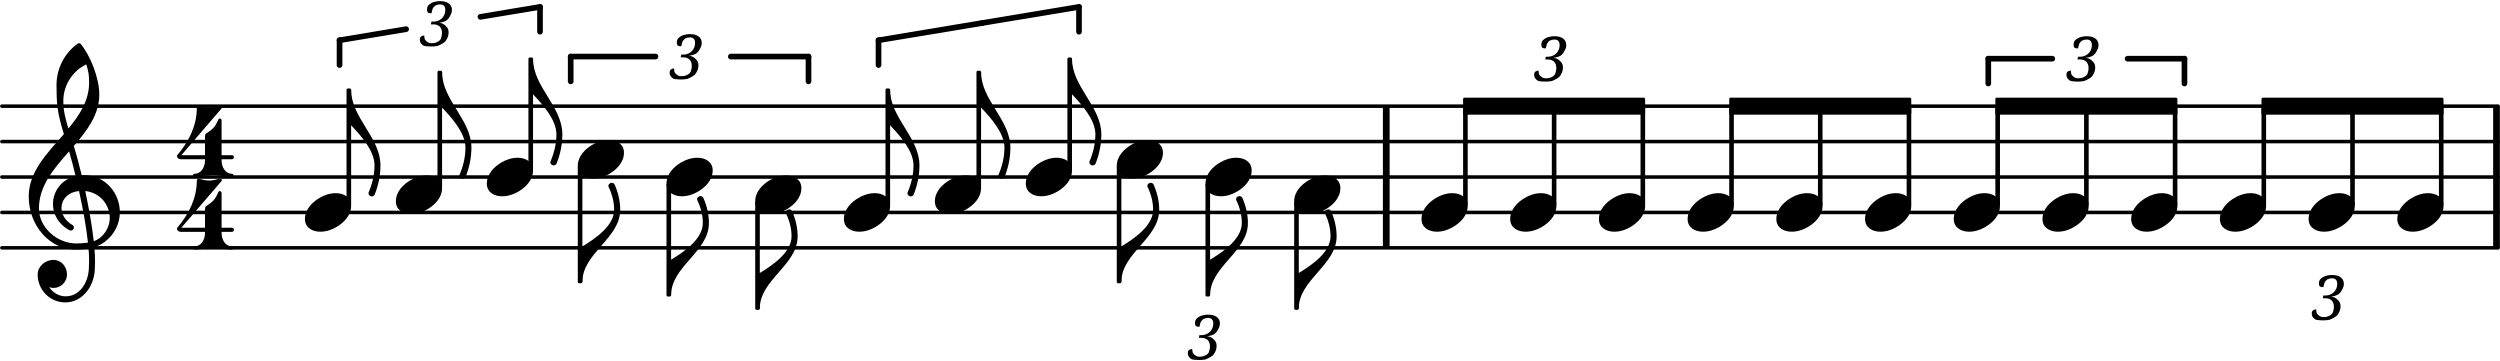
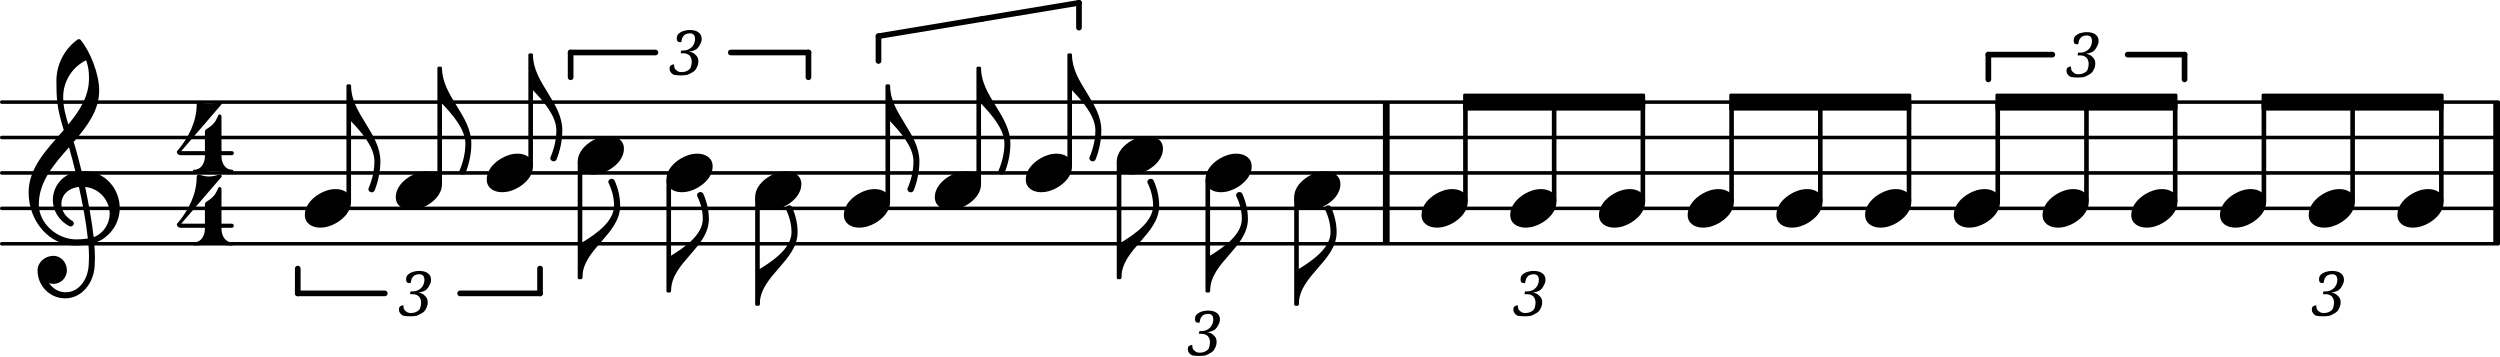
- <svg xmlns="http://www.w3.org/2000/svg" version="1.2" width="124.01mm" height="17.89mm" viewBox="8.536 -0 70.566 10.181">
+ <svg xmlns="http://www.w3.org/2000/svg" version="1.2" width="124.01mm" height="17.69mm" viewBox="8.536 -0 70.566 10.066">
  <style text="style/css">

tspan { white-space: pre; }

</style>
-   <line transform="translate(8.5358, 6.9968)" stroke-linejoin="round" stroke-linecap="round" stroke-width="0.1" stroke="currentColor" x1="0.05" y1="-0" x2="70.516" y2="-0" />
-   <line transform="translate(8.5358, 5.9968)" stroke-linejoin="round" stroke-linecap="round" stroke-width="0.1" stroke="currentColor" x1="0.05" y1="-0" x2="70.516" y2="-0" />
-   <line transform="translate(8.5358, 4.9968)" stroke-linejoin="round" stroke-linecap="round" stroke-width="0.1" stroke="currentColor" x1="0.05" y1="-0" x2="70.516" y2="-0" />
-   <line transform="translate(8.5358, 3.9968)" stroke-linejoin="round" stroke-linecap="round" stroke-width="0.1" stroke="currentColor" x1="0.05" y1="-0" x2="70.516" y2="-0" />
-   <line transform="translate(8.5358, 2.9968)" stroke-linejoin="round" stroke-linecap="round" stroke-width="0.1" stroke="currentColor" x1="0.05" y1="-0" x2="70.516" y2="-0" />
-   <rect transform="translate(47.5705, 4.9968)" x="0" y="-2" width="0.19" height="4" ry="0" fill="currentColor" />
-   <rect transform="translate(78.912, 4.9968)" x="0" y="-2" width="0.19" height="4" ry="0" fill="currentColor" />
+   <line transform="translate(8.5358, 6.8812)" stroke-linejoin="round" stroke-linecap="round" stroke-width="0.1" stroke="currentColor" x1="0.05" y1="-0" x2="70.516" y2="-0" />
+   <line transform="translate(8.5358, 5.8812)" stroke-linejoin="round" stroke-linecap="round" stroke-width="0.1" stroke="currentColor" x1="0.05" y1="-0" x2="70.516" y2="-0" />
+   <line transform="translate(8.5358, 4.8812)" stroke-linejoin="round" stroke-linecap="round" stroke-width="0.1" stroke="currentColor" x1="0.05" y1="-0" x2="70.516" y2="-0" />
+   <line transform="translate(8.5358, 3.8812)" stroke-linejoin="round" stroke-linecap="round" stroke-width="0.1" stroke="currentColor" x1="0.05" y1="-0" x2="70.516" y2="-0" />
+   <line transform="translate(8.5358, 2.8812)" stroke-linejoin="round" stroke-linecap="round" stroke-width="0.1" stroke="currentColor" x1="0.05" y1="-0" x2="70.516" y2="-0" />
+   <rect transform="translate(47.5705, 4.8812)" x="0" y="-2" width="0.19" height="4" ry="0" fill="currentColor" />
+   <rect transform="translate(78.912, 4.8812)" x="0" y="-2" width="0.19" height="4" ry="0" fill="currentColor" />
  <g class="note">
-     <path transform="translate(58.6773, 5.9968) scale(0.004, -0.004)" d="M218 136c55 0 108 -28 108 -89c0 -71 -55 -121 -102 -149c-35 -21 -75 -34 -116 -34c-55 0 -108 28 -108 89c0 71 55 121 102 149c35 21 75 34 116 34z" fill="currentColor" />
+     <path transform="translate(58.6773, 5.8812) scale(0.004, -0.004)" d="M218 136c55 0 108 -28 108 -89c0 -71 -55 -121 -102 -149c-35 -21 -75 -34 -116 -34c-55 0 -108 28 -108 89c0 71 55 121 102 149c35 21 75 34 116 34z" fill="currentColor" />
  </g>
-   <rect transform="translate(59.9165, 4.9968)" x="-0.065" y="-2" width="0.13" height="2.814" ry="0.04" fill="currentColor" />
+   <rect transform="translate(59.9165, 4.8812)" x="-0.065" y="-2" width="0.13" height="2.814" ry="0.04" fill="currentColor" />
  <g class="note">
-     <path transform="translate(61.1815, 5.9968) scale(0.004, -0.004)" d="M218 136c55 0 108 -28 108 -89c0 -71 -55 -121 -102 -149c-35 -21 -75 -34 -116 -34c-55 0 -108 28 -108 89c0 71 55 121 102 149c35 21 75 34 116 34z" fill="currentColor" />
+     <path transform="translate(61.1815, 5.8812) scale(0.004, -0.004)" d="M218 136c55 0 108 -28 108 -89c0 -71 -55 -121 -102 -149c-35 -21 -75 -34 -116 -34c-55 0 -108 28 -108 89c0 71 55 121 102 149c35 21 75 34 116 34z" fill="currentColor" />
  </g>
-   <rect transform="translate(62.4207, 4.9968)" x="-0.065" y="-2" width="0.13" height="2.814" ry="0.04" fill="currentColor" />
+   <rect transform="translate(62.4207, 4.8812)" x="-0.065" y="-2" width="0.13" height="2.814" ry="0.04" fill="currentColor" />
  <g class="note">
-     <path transform="translate(63.6857, 5.9968) scale(0.004, -0.004)" d="M218 136c55 0 108 -28 108 -89c0 -71 -55 -121 -102 -149c-35 -21 -75 -34 -116 -34c-55 0 -108 28 -108 89c0 71 55 121 102 149c35 21 75 34 116 34z" fill="currentColor" />
+     <path transform="translate(63.6857, 5.8812) scale(0.004, -0.004)" d="M218 136c55 0 108 -28 108 -89c0 -71 -55 -121 -102 -149c-35 -21 -75 -34 -116 -34c-55 0 -108 28 -108 89c0 71 55 121 102 149c35 21 75 34 116 34z" fill="currentColor" />
  </g>
-   <rect transform="translate(64.925, 4.9968)" x="-0.065" y="-2" width="0.13" height="2.814" ry="0.04" fill="currentColor" />
+   <rect transform="translate(64.925, 4.8812)" x="-0.065" y="-2" width="0.13" height="2.814" ry="0.04" fill="currentColor" />
  <g class="note">
-     <path transform="translate(66.19, 5.9968) scale(0.004, -0.004)" d="M218 136c55 0 108 -28 108 -89c0 -71 -55 -121 -102 -149c-35 -21 -75 -34 -116 -34c-55 0 -108 28 -108 89c0 71 55 121 102 149c35 21 75 34 116 34z" fill="currentColor" />
+     <path transform="translate(66.19, 5.8812) scale(0.004, -0.004)" d="M218 136c55 0 108 -28 108 -89c0 -71 -55 -121 -102 -149c-35 -21 -75 -34 -116 -34c-55 0 -108 28 -108 89c0 71 55 121 102 149c35 21 75 34 116 34z" fill="currentColor" />
  </g>
-   <rect transform="translate(67.4292, 4.9968)" x="-0.065" y="-2" width="0.13" height="2.814" ry="0.04" fill="currentColor" />
-   <line transform="translate(18.3148, 1.1033)" stroke-linejoin="round" stroke-linecap="round" stroke-width="0.16" stroke="currentColor" x1="5.462" y1="-0.908" x2="5.462" y2="-0.208" />
-   <line transform="translate(18.3148, 1.1033)" stroke-linejoin="round" stroke-linecap="round" stroke-width="0.16" stroke="currentColor" x1="-0.197" y1="0.033" x2="-0.197" y2="0.733" />
-   <line transform="translate(18.3148, 1.1033)" stroke-linejoin="round" stroke-linecap="round" stroke-width="0.16" stroke="currentColor" x1="5.462" y1="-0.908" x2="3.78" y2="-0.628" />
-   <line transform="translate(18.3148, 1.1033)" stroke-linejoin="round" stroke-linecap="round" stroke-width="0.16" stroke="currentColor" x1="-0.197" y1="0.033" x2="1.682" y2="-0.28" />
+   <rect transform="translate(67.4292, 4.8812)" x="-0.065" y="-2" width="0.13" height="2.814" ry="0.04" fill="currentColor" />
+   <line transform="translate(17.1406, 8.2812)" stroke-linejoin="round" stroke-linecap="round" stroke-width="0.16" stroke="currentColor" x1="6.639" y1="-0" x2="6.639" y2="-0.7" />
+   <line transform="translate(17.1406, 8.2812)" stroke-linejoin="round" stroke-linecap="round" stroke-width="0.16" stroke="currentColor" x1="-0.2" y1="-0" x2="-0.2" y2="-0.7" />
+   <line transform="translate(17.1406, 8.2812)" stroke-linejoin="round" stroke-linecap="round" stroke-width="0.16" stroke="currentColor" x1="6.639" y1="-0" x2="4.383" y2="-0" />
+   <line transform="translate(17.1406, 8.2812)" stroke-linejoin="round" stroke-linecap="round" stroke-width="0.16" stroke="currentColor" x1="-0.2" y1="-0" x2="2.256" y2="-0" />
  <g class="note">
-     <path transform="translate(51.1647, 5.9968) scale(0.004, -0.004)" d="M218 136c55 0 108 -28 108 -89c0 -71 -55 -121 -102 -149c-35 -21 -75 -34 -116 -34c-55 0 -108 28 -108 89c0 71 55 121 102 149c35 21 75 34 116 34z" fill="currentColor" />
+     <path transform="translate(51.1647, 5.8812) scale(0.004, -0.004)" d="M218 136c55 0 108 -28 108 -89c0 -71 -55 -121 -102 -149c-35 -21 -75 -34 -116 -34c-55 0 -108 28 -108 89c0 71 55 121 102 149c35 21 75 34 116 34z" fill="currentColor" />
  </g>
-   <rect transform="translate(52.4039, 4.9968)" x="-0.065" y="-2" width="0.13" height="2.814" ry="0.04" fill="currentColor" />
+   <rect transform="translate(52.4039, 4.8812)" x="-0.065" y="-2" width="0.13" height="2.814" ry="0.04" fill="currentColor" />
  <g class="note">
-     <path transform="translate(68.6942, 5.9968) scale(0.004, -0.004)" d="M218 136c55 0 108 -28 108 -89c0 -71 -55 -121 -102 -149c-35 -21 -75 -34 -116 -34c-55 0 -108 28 -108 89c0 71 55 121 102 149c35 21 75 34 116 34z" fill="currentColor" />
+     <path transform="translate(68.6942, 5.8812) scale(0.004, -0.004)" d="M218 136c55 0 108 -28 108 -89c0 -71 -55 -121 -102 -149c-35 -21 -75 -34 -116 -34c-55 0 -108 28 -108 89c0 71 55 121 102 149c35 21 75 34 116 34z" fill="currentColor" />
  </g>
  <g class="note">
-     <path transform="translate(53.6689, 5.9968) scale(0.004, -0.004)" d="M218 136c55 0 108 -28 108 -89c0 -71 -55 -121 -102 -149c-35 -21 -75 -34 -116 -34c-55 0 -108 28 -108 89c0 71 55 121 102 149c35 21 75 34 116 34z" fill="currentColor" />
+     <path transform="translate(53.6689, 5.8812) scale(0.004, -0.004)" d="M218 136c55 0 108 -28 108 -89c0 -71 -55 -121 -102 -149c-35 -21 -75 -34 -116 -34c-55 0 -108 28 -108 89c0 71 55 121 102 149c35 21 75 34 116 34z" fill="currentColor" />
  </g>
-   <rect transform="translate(54.9081, 4.9968)" x="-0.065" y="-2" width="0.13" height="2.814" ry="0.04" fill="currentColor" />
+   <rect transform="translate(54.9081, 4.8812)" x="-0.065" y="-2" width="0.13" height="2.814" ry="0.04" fill="currentColor" />
  <g class="note">
-     <path transform="translate(56.1731, 5.9968) scale(0.004, -0.004)" d="M218 136c55 0 108 -28 108 -89c0 -71 -55 -121 -102 -149c-35 -21 -75 -34 -116 -34c-55 0 -108 28 -108 89c0 71 55 121 102 149c35 21 75 34 116 34z" fill="currentColor" />
+     <path transform="translate(56.1731, 5.8812) scale(0.004, -0.004)" d="M218 136c55 0 108 -28 108 -89c0 -71 -55 -121 -102 -149c-35 -21 -75 -34 -116 -34c-55 0 -108 28 -108 89c0 71 55 121 102 149c35 21 75 34 116 34z" fill="currentColor" />
  </g>
-   <rect transform="translate(57.4123, 4.9968)" x="-0.065" y="-2" width="0.13" height="2.814" ry="0.04" fill="currentColor" />
+   <rect transform="translate(57.4123, 4.8812)" x="-0.065" y="-2" width="0.13" height="2.814" ry="0.04" fill="currentColor" />
  <g class="beam">
-     <polygon transform="translate(64.86, 2.9968)" stroke-linejoin="round" stroke-linecap="round" stroke-width="0.08" fill="currentColor" stroke="currentColor" points="5.098 -0.2 5.098 0.2 0.04 0.2 0.04 -0.2" />
+     <polygon transform="translate(64.86, 2.8812)" stroke-linejoin="round" stroke-linecap="round" stroke-width="0.08" fill="currentColor" stroke="currentColor" points="5.098 -0.2 5.098 0.2 0.04 0.2 0.04 -0.2" />
  </g>
  <g class="tuplet">
-     <text transform="translate(73.7913, 9.0284)" font-family="serif" font-style="italic" font-size="1.746" text-anchor="start" fill="currentColor">
+     <text transform="translate(73.7913, 8.9129)" font-family="serif" font-style="italic" font-size="1.746" text-anchor="start" fill="currentColor">
      <tspan>3</tspan>
    </text>
  </g>
  <g class="beam">
-     <polygon transform="translate(72.3726, 2.9968)" stroke-linejoin="round" stroke-linecap="round" stroke-width="0.08" fill="currentColor" stroke="currentColor" points="5.098 -0.2 5.098 0.2 0.04 0.2 0.04 -0.2" />
+     <polygon transform="translate(72.3726, 2.8812)" stroke-linejoin="round" stroke-linecap="round" stroke-width="0.08" fill="currentColor" stroke="currentColor" points="5.098 -0.2 5.098 0.2 0.04 0.2 0.04 -0.2" />
  </g>
  <g class="tuplet">
-     <text transform="translate(66.8658, 2.2884)" font-family="serif" font-style="italic" font-size="1.746" text-anchor="start" fill="currentColor">
+     <text transform="translate(66.8658, 2.1729)" font-family="serif" font-style="italic" font-size="1.746" text-anchor="start" fill="currentColor">
      <tspan>3</tspan>
    </text>
  </g>
-   <line transform="translate(64.86, 1.6568)" stroke-linejoin="round" stroke-linecap="round" stroke-width="0.16" stroke="currentColor" x1="5.338" y1="-0" x2="5.338" y2="0.7" />
-   <line transform="translate(64.86, 1.6568)" stroke-linejoin="round" stroke-linecap="round" stroke-width="0.16" stroke="currentColor" x1="-0.2" y1="-0" x2="-0.2" y2="0.7" />
-   <line transform="translate(64.86, 1.6568)" stroke-linejoin="round" stroke-linecap="round" stroke-width="0.16" stroke="currentColor" x1="5.338" y1="-0" x2="3.733" y2="-0" />
-   <line transform="translate(64.86, 1.6568)" stroke-linejoin="round" stroke-linecap="round" stroke-width="0.16" stroke="currentColor" x1="-0.2" y1="-0" x2="1.606" y2="-0" />
+   <line transform="translate(64.86, 1.5412)" stroke-linejoin="round" stroke-linecap="round" stroke-width="0.16" stroke="currentColor" x1="5.338" y1="-0" x2="5.338" y2="0.7" />
+   <line transform="translate(64.86, 1.5412)" stroke-linejoin="round" stroke-linecap="round" stroke-width="0.16" stroke="currentColor" x1="-0.2" y1="-0" x2="-0.2" y2="0.7" />
+   <line transform="translate(64.86, 1.5412)" stroke-linejoin="round" stroke-linecap="round" stroke-width="0.16" stroke="currentColor" x1="5.338" y1="-0" x2="3.733" y2="-0" />
+   <line transform="translate(64.86, 1.5412)" stroke-linejoin="round" stroke-linecap="round" stroke-width="0.16" stroke="currentColor" x1="-0.2" y1="-0" x2="1.606" y2="-0" />
  <g class="beam">
-     <polygon transform="translate(57.3473, 2.9968)" stroke-linejoin="round" stroke-linecap="round" stroke-width="0.08" fill="currentColor" stroke="currentColor" points="5.098 -0.2 5.098 0.2 0.04 0.2 0.04 -0.2" />
+     <polygon transform="translate(57.3473, 2.8812)" stroke-linejoin="round" stroke-linecap="round" stroke-width="0.08" fill="currentColor" stroke="currentColor" points="5.098 -0.2 5.098 0.2 0.04 0.2 0.04 -0.2" />
  </g>
  <g class="tuplet">
-     <text transform="translate(51.8405, 2.2884)" font-family="serif" font-style="italic" font-size="1.746" text-anchor="start" fill="currentColor">
+     <text transform="translate(51.2534, 8.9129)" font-family="serif" font-style="italic" font-size="1.746" text-anchor="start" fill="currentColor">
      <tspan>3</tspan>
    </text>
  </g>
  <g class="beam">
-     <polygon transform="translate(49.8347, 2.9968)" stroke-linejoin="round" stroke-linecap="round" stroke-width="0.08" fill="currentColor" stroke="currentColor" points="5.098 -0.2 5.098 0.2 0.04 0.2 0.04 -0.2" />
+     <polygon transform="translate(49.8347, 2.8812)" stroke-linejoin="round" stroke-linecap="round" stroke-width="0.08" fill="currentColor" stroke="currentColor" points="5.098 -0.2 5.098 0.2 0.04 0.2 0.04 -0.2" />
  </g>
  <g class="tuplet">
-     <text transform="translate(42.0637, 10.1474)" font-family="serif" font-style="italic" font-size="1.746" text-anchor="start" fill="currentColor">
+     <text transform="translate(42.0637, 10.0319)" font-family="serif" font-style="italic" font-size="1.746" text-anchor="start" fill="currentColor">
      <tspan>3</tspan>
    </text>
  </g>
-   <line transform="translate(33.5297, 1.1033)" stroke-linejoin="round" stroke-linecap="round" stroke-width="0.16" stroke="currentColor" x1="5.462" y1="-0.908" x2="5.462" y2="-0.208" />
-   <line transform="translate(33.5297, 1.1033)" stroke-linejoin="round" stroke-linecap="round" stroke-width="0.16" stroke="currentColor" x1="-0.197" y1="0.033" x2="-0.197" y2="0.733" />
-   <line transform="translate(33.5297, 1.1033)" stroke-linejoin="round" stroke-linecap="round" stroke-width="0.16" stroke="currentColor" x1="5.462" y1="-0.908" x2="2.731" y2="-0.454" />
-   <line transform="translate(33.5297, 1.1033)" stroke-linejoin="round" stroke-linecap="round" stroke-width="0.16" stroke="currentColor" x1="-0.197" y1="0.033" x2="2.731" y2="-0.454" />
+   <line transform="translate(33.5297, 0.9878)" stroke-linejoin="round" stroke-linecap="round" stroke-width="0.16" stroke="currentColor" x1="5.462" y1="-0.908" x2="5.462" y2="-0.208" />
+   <line transform="translate(33.5297, 0.9878)" stroke-linejoin="round" stroke-linecap="round" stroke-width="0.16" stroke="currentColor" x1="-0.197" y1="0.033" x2="-0.197" y2="0.733" />
+   <line transform="translate(33.5297, 0.9878)" stroke-linejoin="round" stroke-linecap="round" stroke-width="0.16" stroke="currentColor" x1="5.462" y1="-0.908" x2="2.731" y2="-0.454" />
+   <line transform="translate(33.5297, 0.9878)" stroke-linejoin="round" stroke-linecap="round" stroke-width="0.16" stroke="currentColor" x1="-0.197" y1="0.033" x2="2.731" y2="-0.454" />
  <g class="tuplet">
-     <text transform="translate(27.4358, 2.2284)" font-family="serif" font-style="italic" font-size="1.746" text-anchor="start" fill="currentColor">
+     <text transform="translate(27.4358, 2.1129)" font-family="serif" font-style="italic" font-size="1.746" text-anchor="start" fill="currentColor">
      <tspan>3</tspan>
    </text>
  </g>
-   <line transform="translate(24.8429, 1.5968)" stroke-linejoin="round" stroke-linecap="round" stroke-width="0.16" stroke="currentColor" x1="6.513" y1="-0" x2="6.513" y2="0.7" />
-   <line transform="translate(24.8429, 1.5968)" stroke-linejoin="round" stroke-linecap="round" stroke-width="0.16" stroke="currentColor" x1="-0.2" y1="-0" x2="-0.2" y2="0.7" />
-   <line transform="translate(24.8429, 1.5968)" stroke-linejoin="round" stroke-linecap="round" stroke-width="0.16" stroke="currentColor" x1="6.513" y1="-0" x2="4.32" y2="-0" />
-   <line transform="translate(24.8429, 1.5968)" stroke-linejoin="round" stroke-linecap="round" stroke-width="0.16" stroke="currentColor" x1="-0.2" y1="-0" x2="2.193" y2="-0" />
-   <rect transform="translate(74.9418, 4.9968)" x="-0.065" y="-2" width="0.13" height="2.814" ry="0.04" fill="currentColor" />
-   <rect transform="translate(69.9334, 4.9968)" x="-0.065" y="-2" width="0.13" height="2.814" ry="0.04" fill="currentColor" />
+   <line transform="translate(24.8429, 1.4812)" stroke-linejoin="round" stroke-linecap="round" stroke-width="0.16" stroke="currentColor" x1="6.513" y1="-0" x2="6.513" y2="0.7" />
+   <line transform="translate(24.8429, 1.4812)" stroke-linejoin="round" stroke-linecap="round" stroke-width="0.16" stroke="currentColor" x1="-0.2" y1="-0" x2="-0.2" y2="0.7" />
+   <line transform="translate(24.8429, 1.4812)" stroke-linejoin="round" stroke-linecap="round" stroke-width="0.16" stroke="currentColor" x1="6.513" y1="-0" x2="4.32" y2="-0" />
+   <line transform="translate(24.8429, 1.4812)" stroke-linejoin="round" stroke-linecap="round" stroke-width="0.16" stroke="currentColor" x1="-0.2" y1="-0" x2="2.193" y2="-0" />
+   <rect transform="translate(74.9418, 4.8812)" x="-0.065" y="-2" width="0.13" height="2.814" ry="0.04" fill="currentColor" />
+   <rect transform="translate(69.9334, 4.8812)" x="-0.065" y="-2" width="0.13" height="2.814" ry="0.04" fill="currentColor" />
  <g class="note">
-     <path transform="translate(71.1984, 5.9968) scale(0.004, -0.004)" d="M218 136c55 0 108 -28 108 -89c0 -71 -55 -121 -102 -149c-35 -21 -75 -34 -116 -34c-55 0 -108 28 -108 89c0 71 55 121 102 149c35 21 75 34 116 34z" fill="currentColor" />
+     <path transform="translate(71.1984, 5.8812) scale(0.004, -0.004)" d="M218 136c55 0 108 -28 108 -89c0 -71 -55 -121 -102 -149c-35 -21 -75 -34 -116 -34c-55 0 -108 28 -108 89c0 71 55 121 102 149c35 21 75 34 116 34z" fill="currentColor" />
  </g>
-   <rect transform="translate(72.4376, 4.9968)" x="-0.065" y="-2" width="0.13" height="2.814" ry="0.04" fill="currentColor" />
+   <rect transform="translate(72.4376, 4.8812)" x="-0.065" y="-2" width="0.13" height="2.814" ry="0.04" fill="currentColor" />
  <g class="note">
-     <path transform="translate(73.7026, 5.9968) scale(0.004, -0.004)" d="M218 136c55 0 108 -28 108 -89c0 -71 -55 -121 -102 -149c-35 -21 -75 -34 -116 -34c-55 0 -108 28 -108 89c0 71 55 121 102 149c35 21 75 34 116 34z" fill="currentColor" />
+     <path transform="translate(73.7026, 5.8812) scale(0.004, -0.004)" d="M218 136c55 0 108 -28 108 -89c0 -71 -55 -121 -102 -149c-35 -21 -75 -34 -116 -34c-55 0 -108 28 -108 89c0 71 55 121 102 149c35 21 75 34 116 34z" fill="currentColor" />
  </g>
  <g class="tuplet">
-     <text transform="translate(20.3838, 1.2974)" font-family="serif" font-style="italic" font-size="1.746" text-anchor="start" fill="currentColor">
+     <text transform="translate(19.7967, 8.9129)" font-family="serif" font-style="italic" font-size="1.746" text-anchor="start" fill="currentColor">
      <tspan>3</tspan>
    </text>
  </g>
  <g class="note">
-     <path transform="translate(76.2068, 5.9968) scale(0.004, -0.004)" d="M218 136c55 0 108 -28 108 -89c0 -71 -55 -121 -102 -149c-35 -21 -75 -34 -116 -34c-55 0 -108 28 -108 89c0 71 55 121 102 149c35 21 75 34 116 34z" fill="currentColor" />
+     <path transform="translate(76.2068, 5.8812) scale(0.004, -0.004)" d="M218 136c55 0 108 -28 108 -89c0 -71 -55 -121 -102 -149c-35 -21 -75 -34 -116 -34c-55 0 -108 28 -108 89c0 71 55 121 102 149c35 21 75 34 116 34z" fill="currentColor" />
  </g>
-   <rect transform="translate(77.446, 4.9968)" x="-0.065" y="-2" width="0.13" height="2.814" ry="0.04" fill="currentColor" />
-   <rect transform="translate(23.5147, 4.9968)" x="-0.065" y="-3.375" width="0.13" height="3.189" ry="0.04" fill="currentColor" />
-   <path transform="translate(23.5797, 1.6618) scale(0.004, -0.004)" d="M0 0c0 -197 207 -336 207 -533c0 -71 -15 -141 -41 -207c-5 -8 -13 -12 -20 -12c-13 0 -26 11 -23 27c26 61 42 126 42 192c0 103 -94 208 -165 283h-16v250h16z" fill="currentColor" />
+   <rect transform="translate(77.446, 4.8812)" x="-0.065" y="-2" width="0.13" height="2.814" ry="0.04" fill="currentColor" />
+   <rect transform="translate(23.5147, 4.8812)" x="-0.065" y="-3.375" width="0.13" height="3.189" ry="0.04" fill="currentColor" />
+   <path transform="translate(23.5797, 1.5462) scale(0.004, -0.004)" d="M0 0c0 -197 207 -336 207 -533c0 -71 -15 -141 -41 -207c-5 -8 -13 -12 -20 -12c-13 0 -26 11 -23 27c26 61 42 126 42 192c0 103 -94 208 -165 283h-16v250h16z" fill="currentColor" />
  <g class="note">
-     <path transform="translate(24.8429, 4.4968) scale(0.004, -0.004)" d="M218 136c55 0 108 -28 108 -89c0 -71 -55 -121 -102 -149c-35 -21 -75 -34 -116 -34c-55 0 -108 28 -108 89c0 71 55 121 102 149c35 21 75 34 116 34z" fill="currentColor" />
+     <path transform="translate(24.8429, 4.3812) scale(0.004, -0.004)" d="M218 136c55 0 108 -28 108 -89c0 -71 -55 -121 -102 -149c-35 -21 -75 -34 -116 -34c-55 0 -108 28 -108 89c0 71 55 121 102 149c35 21 75 34 116 34z" fill="currentColor" />
  </g>
-   <rect transform="translate(24.9079, 4.9968)" x="-0.065" y="-0.314" width="0.13" height="3.314" ry="0.04" fill="currentColor" />
-   <path transform="translate(24.9729, 7.9568) scale(0.004, -0.004)" d="M0 0h-16v250h16c97 59 224 148 224 259c0 57 -15 112 -40 163c-3 16 10 27 23 27c7 0 15 -3 20 -11c25 -56 40 -117 40 -179c0 -203 -267 -306 -267 -509z" fill="currentColor" />
+   <rect transform="translate(24.9079, 4.8812)" x="-0.065" y="-0.314" width="0.13" height="3.314" ry="0.04" fill="currentColor" />
+   <path transform="translate(24.9729, 7.8412) scale(0.004, -0.004)" d="M0 0h-16v250h16c97 59 224 148 224 259c0 57 -15 112 -40 163c-3 16 10 27 23 27c7 0 15 -3 20 -11c25 -56 40 -117 40 -179c0 -203 -267 -306 -267 -509z" fill="currentColor" />
  <g class="note">
-     <path transform="translate(27.3471, 4.9968) scale(0.004, -0.004)" d="M218 136c55 0 108 -28 108 -89c0 -71 -55 -121 -102 -149c-35 -21 -75 -34 -116 -34c-55 0 -108 28 -108 89c0 71 55 121 102 149c35 21 75 34 116 34z" fill="currentColor" />
+     <path transform="translate(27.3471, 4.8812) scale(0.004, -0.004)" d="M218 136c55 0 108 -28 108 -89c0 -71 -55 -121 -102 -149c-35 -21 -75 -34 -116 -34c-55 0 -108 28 -108 89c0 71 55 121 102 149c35 21 75 34 116 34z" fill="currentColor" />
  </g>
-   <rect transform="translate(27.4121, 4.9968)" x="-0.065" y="0.186" width="0.13" height="3.189" ry="0.04" fill="currentColor" />
+   <rect transform="translate(27.4121, 4.8812)" x="-0.065" y="0.186" width="0.13" height="3.189" ry="0.04" fill="currentColor" />
  <g class="note">
-     <path transform="translate(22.2754, 4.9968) scale(0.004, -0.004)" d="M218 136c55 0 108 -28 108 -89c0 -71 -55 -121 -102 -149c-35 -21 -75 -34 -116 -34c-55 0 -108 28 -108 89c0 71 55 121 102 149c35 21 75 34 116 34z" fill="currentColor" />
+     <path transform="translate(22.2754, 4.8812) scale(0.004, -0.004)" d="M218 136c55 0 108 -28 108 -89c0 -71 -55 -121 -102 -149c-35 -21 -75 -34 -116 -34c-55 0 -108 28 -108 89c0 71 55 121 102 149c35 21 75 34 116 34z" fill="currentColor" />
  </g>
-   <path transform="translate(27.4771, 8.3318) scale(0.004, -0.004)" d="M0 0h-16v250h16c97 59 224 148 224 259c0 57 -15 112 -40 163c-3 16 10 27 23 27c7 0 15 -3 20 -11c25 -56 40 -117 40 -179c0 -203 -267 -306 -267 -509z" fill="currentColor" />
+   <path transform="translate(27.4771, 8.2162) scale(0.004, -0.004)" d="M0 0h-16v250h16c97 59 224 148 224 259c0 57 -15 112 -40 163c-3 16 10 27 23 27c7 0 15 -3 20 -11c25 -56 40 -117 40 -179c0 -203 -267 -306 -267 -509z" fill="currentColor" />
  <g class="note">
-     <path transform="translate(29.8513, 5.4968) scale(0.004, -0.004)" d="M218 136c55 0 108 -28 108 -89c0 -71 -55 -121 -102 -149c-35 -21 -75 -34 -116 -34c-55 0 -108 28 -108 89c0 71 55 121 102 149c35 21 75 34 116 34z" fill="currentColor" />
+     <path transform="translate(29.8513, 5.3812) scale(0.004, -0.004)" d="M218 136c55 0 108 -28 108 -89c0 -71 -55 -121 -102 -149c-35 -21 -75 -34 -116 -34c-55 0 -108 28 -108 89c0 71 55 121 102 149c35 21 75 34 116 34z" fill="currentColor" />
  </g>
-   <rect transform="translate(29.9163, 4.9968)" x="-0.065" y="0.686" width="0.13" height="3.064" ry="0.04" fill="currentColor" />
-   <path transform="translate(29.9813, 8.7068) scale(0.004, -0.004)" d="M0 0h-16v250h16c97 59 224 148 224 259c0 57 -15 112 -40 163c-3 16 10 27 23 27c7 0 15 -3 20 -11c25 -56 40 -117 40 -179c0 -203 -267 -306 -267 -509z" fill="currentColor" />
+   <rect transform="translate(29.9163, 4.8812)" x="-0.065" y="0.686" width="0.13" height="3.064" ry="0.04" fill="currentColor" />
+   <path transform="translate(29.9813, 8.5912) scale(0.004, -0.004)" d="M0 0h-16v250h16c97 59 224 148 224 259c0 57 -15 112 -40 163c-3 16 10 27 23 27c7 0 15 -3 20 -11c25 -56 40 -117 40 -179c0 -203 -267 -306 -267 -509z" fill="currentColor" />
  <g class="note">
-     <path transform="translate(32.3555, 5.9968) scale(0.004, -0.004)" d="M218 136c55 0 108 -28 108 -89c0 -71 -55 -121 -102 -149c-35 -21 -75 -34 -116 -34c-55 0 -108 28 -108 89c0 71 55 121 102 149c35 21 75 34 116 34z" fill="currentColor" />
+     <path transform="translate(32.3555, 5.8812) scale(0.004, -0.004)" d="M218 136c55 0 108 -28 108 -89c0 -71 -55 -121 -102 -149c-35 -21 -75 -34 -116 -34c-55 0 -108 28 -108 89c0 71 55 121 102 149c35 21 75 34 116 34z" fill="currentColor" />
  </g>
-   <rect transform="translate(33.5947, 4.9968)" x="-0.065" y="-2.5" width="0.13" height="3.314" ry="0.04" fill="currentColor" />
+   <rect transform="translate(33.5947, 4.8812)" x="-0.065" y="-2.5" width="0.13" height="3.314" ry="0.04" fill="currentColor" />
  <g class="note">
-     <path transform="translate(17.1406, 5.9968) scale(0.004, -0.004)" d="M218 136c55 0 108 -28 108 -89c0 -71 -55 -121 -102 -149c-35 -21 -75 -34 -116 -34c-55 0 -108 28 -108 89c0 71 55 121 102 149c35 21 75 34 116 34z" fill="currentColor" />
+     <path transform="translate(17.1406, 5.8812) scale(0.004, -0.004)" d="M218 136c55 0 108 -28 108 -89c0 -71 -55 -121 -102 -149c-35 -21 -75 -34 -116 -34c-55 0 -108 28 -108 89c0 71 55 121 102 149c35 21 75 34 116 34z" fill="currentColor" />
  </g>
  <g class="clef">
-     <path transform="translate(9.3358, 5.9968) scale(0.004, -0.004)" d="M376 262c4 0 9 1 13 1c155 0 256 -128 256 -261c0 -76 -33 -154 -107 -210c-22 -17 -47 -28 -73 -36c3 -35 5 -70 5 -105c0 -19 -1 -39 -2 -58c-7 -120 -90 -228 -208 -228c-108 0 -195 88 -195 197c0 58 53 103 112 103c54 0 95 -47 95 -103c0 -52 -43 -95 -95 -95 c-11 0 -21 2 -31 6c26 -39 68 -65 117 -65c96 0 157 92 163 191c1 18 2 37 2 55c0 31 -1 61 -4 92c-29 -5 -58 -8 -89 -8c-188 0 -333 172 -333 374c0 177 131 306 248 441c-19 62 -37 125 -45 190c-6 52 -7 104 -7 156c0 115 55 224 149 292c3 2 7 3 10 3c4 0 7 0 10 -3 c71 -84 133 -245 133 -358c0 -143 -86 -255 -180 -364c21 -68 39 -138 56 -207zM461 -203c68 24 113 95 113 164c0 90 -66 179 -173 190c24 -116 46 -231 60 -354zM74 28c0 -135 129 -247 264 -247c28 0 55 2 82 6c-14 127 -37 245 -63 364c-79 -8 -124 -61 -124 -119 c0 -44 25 -91 81 -123c5 -5 7 -10 7 -15c0 -11 -10 -22 -22 -22c-3 0 -6 1 -9 2c-80 43 -117 115 -117 185c0 88 58 174 160 197c-14 58 -29 117 -46 175c-107 -121 -213 -243 -213 -403zM408 1045c-99 -48 -162 -149 -162 -259c0 -74 18 -133 36 -194 c80 97 146 198 146 324c0 55 -4 79 -20 129z" fill="currentColor" />
+     <path transform="translate(9.3358, 5.8812) scale(0.004, -0.004)" d="M376 262c4 0 9 1 13 1c155 0 256 -128 256 -261c0 -76 -33 -154 -107 -210c-22 -17 -47 -28 -73 -36c3 -35 5 -70 5 -105c0 -19 -1 -39 -2 -58c-7 -120 -90 -228 -208 -228c-108 0 -195 88 -195 197c0 58 53 103 112 103c54 0 95 -47 95 -103c0 -52 -43 -95 -95 -95 c-11 0 -21 2 -31 6c26 -39 68 -65 117 -65c96 0 157 92 163 191c1 18 2 37 2 55c0 31 -1 61 -4 92c-29 -5 -58 -8 -89 -8c-188 0 -333 172 -333 374c0 177 131 306 248 441c-19 62 -37 125 -45 190c-6 52 -7 104 -7 156c0 115 55 224 149 292c3 2 7 3 10 3c4 0 7 0 10 -3 c71 -84 133 -245 133 -358c0 -143 -86 -255 -180 -364c21 -68 39 -138 56 -207zM461 -203c68 24 113 95 113 164c0 90 -66 179 -173 190c24 -116 46 -231 60 -354zM74 28c0 -135 129 -247 264 -247c28 0 55 2 82 6c-14 127 -37 245 -63 364c-79 -8 -124 -61 -124 -119 c0 -44 25 -91 81 -123c5 -5 7 -10 7 -15c0 -11 -10 -22 -22 -22c-3 0 -6 1 -9 2c-80 43 -117 115 -117 185c0 88 58 174 160 197c-14 58 -29 117 -46 175c-107 -121 -213 -243 -213 -403zM408 1045c-99 -48 -162 -149 -162 -259c0 -74 18 -133 36 -194 c80 97 146 198 146 324c0 55 -4 79 -20 129z" fill="currentColor" />
  </g>
  <g class="meterSig">
-     <path transform="translate(13.5358, 4.9968) scale(0.004, -0.004)" d="M204 307c22 14 44 29 60 50c11 15 19 33 27 50c2 4 5 6 9 6c6 0 13 -5 13 -14v-245h72c10 0 15 -7 15 -14s-5 -15 -15 -15h-72v-8c0 -48 27 -94 72 -94c8 0 12 -5 12 -11s-4 -12 -12 -12c-44 0 -87 13 -131 13s-87 -13 -131 -13c-8 0 -12 6 -12 12s4 11 12 11 c45 0 73 46 73 94v8h-167c-23 0 -31 14 -31 23c0 3 1 5 2 6c80 93 138 207 138 330c0 9 6 16 13 16h3c23 -7 47 -13 71 -13s48 6 71 13c2 1 3 1 5 1c11 0 18 -10 12 -17l-284 -330h167v131c0 8 1 17 8 22z" fill="currentColor" />
-     <path transform="translate(13.5358, 7.0454) scale(0.004, -0.004)" d="M204 307c22 14 44 29 60 50c11 15 19 33 27 50c2 4 5 6 9 6c6 0 13 -5 13 -14v-245h72c10 0 15 -7 15 -14s-5 -15 -15 -15h-72v-8c0 -48 27 -94 72 -94c8 0 12 -5 12 -11s-4 -12 -12 -12c-44 0 -87 13 -131 13s-87 -13 -131 -13c-8 0 -12 6 -12 12s4 11 12 11 c45 0 73 46 73 94v8h-167c-23 0 -31 14 -31 23c0 3 1 5 2 6c80 93 138 207 138 330c0 9 6 16 13 16h3c23 -7 47 -13 71 -13s48 6 71 13c2 1 3 1 5 1c11 0 18 -10 12 -17l-284 -330h167v131c0 8 1 17 8 22z" fill="currentColor" />
+     <path transform="translate(13.5358, 4.8812) scale(0.004, -0.004)" d="M204 307c22 14 44 29 60 50c11 15 19 33 27 50c2 4 5 6 9 6c6 0 13 -5 13 -14v-245h72c10 0 15 -7 15 -14s-5 -15 -15 -15h-72v-8c0 -48 27 -94 72 -94c8 0 12 -5 12 -11s-4 -12 -12 -12c-44 0 -87 13 -131 13s-87 -13 -131 -13c-8 0 -12 6 -12 12s4 11 12 11 c45 0 73 46 73 94v8h-167c-23 0 -31 14 -31 23c0 3 1 5 2 6c80 93 138 207 138 330c0 9 6 16 13 16h3c23 -7 47 -13 71 -13s48 6 71 13c2 1 3 1 5 1c11 0 18 -10 12 -17l-284 -330h167v131c0 8 1 17 8 22z" fill="currentColor" />
+     <path transform="translate(13.5358, 6.9298) scale(0.004, -0.004)" d="M204 307c22 14 44 29 60 50c11 15 19 33 27 50c2 4 5 6 9 6c6 0 13 -5 13 -14v-245h72c10 0 15 -7 15 -14s-5 -15 -15 -15h-72v-8c0 -48 27 -94 72 -94c8 0 12 -5 12 -11s-4 -12 -12 -12c-44 0 -87 13 -131 13s-87 -13 -131 -13c-8 0 -12 6 -12 12s4 11 12 11 c45 0 73 46 73 94v8h-167c-23 0 -31 14 -31 23c0 3 1 5 2 6c80 93 138 207 138 330c0 9 6 16 13 16h3c23 -7 47 -13 71 -13s48 6 71 13c2 1 3 1 5 1c11 0 18 -10 12 -17l-284 -330h167v131c0 8 1 17 8 22z" fill="currentColor" />
  </g>
-   <rect transform="translate(18.3798, 4.9968)" x="-0.065" y="-2.5" width="0.13" height="3.314" ry="0.04" fill="currentColor" />
-   <path transform="translate(18.4448, 2.5368) scale(0.004, -0.004)" d="M0 0c0 -197 207 -336 207 -533c0 -71 -15 -141 -41 -207c-5 -8 -13 -12 -20 -12c-13 0 -26 11 -23 27c26 61 42 126 42 192c0 103 -94 208 -165 283h-16v250h16z" fill="currentColor" />
+   <rect transform="translate(18.3798, 4.8812)" x="-0.065" y="-2.5" width="0.13" height="3.314" ry="0.04" fill="currentColor" />
+   <path transform="translate(18.4448, 2.4212) scale(0.004, -0.004)" d="M0 0c0 -197 207 -336 207 -533c0 -71 -15 -141 -41 -207c-5 -8 -13 -12 -20 -12c-13 0 -26 11 -23 27c26 61 42 126 42 192c0 103 -94 208 -165 283h-16v250h16z" fill="currentColor" />
  <g class="note">
-     <path transform="translate(19.708, 5.4968) scale(0.004, -0.004)" d="M218 136c55 0 108 -28 108 -89c0 -71 -55 -121 -102 -149c-35 -21 -75 -34 -116 -34c-55 0 -108 28 -108 89c0 71 55 121 102 149c35 21 75 34 116 34z" fill="currentColor" />
+     <path transform="translate(19.708, 5.3812) scale(0.004, -0.004)" d="M218 136c55 0 108 -28 108 -89c0 -71 -55 -121 -102 -149c-35 -21 -75 -34 -116 -34c-55 0 -108 28 -108 89c0 71 55 121 102 149c35 21 75 34 116 34z" fill="currentColor" />
  </g>
-   <rect transform="translate(20.9472, 4.9968)" x="-0.065" y="-3" width="0.13" height="3.314" ry="0.04" fill="currentColor" />
-   <path transform="translate(21.0122, 2.0368) scale(0.004, -0.004)" d="M0 0c0 -197 207 -336 207 -533c0 -71 -15 -141 -41 -207c-5 -8 -13 -12 -20 -12c-13 0 -26 11 -23 27c26 61 42 126 42 192c0 103 -94 208 -165 283h-16v250h16z" fill="currentColor" />
+   <rect transform="translate(20.9472, 4.8812)" x="-0.065" y="-3" width="0.13" height="3.314" ry="0.04" fill="currentColor" />
+   <path transform="translate(21.0122, 1.9212) scale(0.004, -0.004)" d="M0 0c0 -197 207 -336 207 -533c0 -71 -15 -141 -41 -207c-5 -8 -13 -12 -20 -12c-13 0 -26 11 -23 27c26 61 42 126 42 192c0 103 -94 208 -165 283h-16v250h16z" fill="currentColor" />
  <g class="note">
-     <path transform="translate(45.0663, 5.4968) scale(0.004, -0.004)" d="M218 136c55 0 108 -28 108 -89c0 -71 -55 -121 -102 -149c-35 -21 -75 -34 -116 -34c-55 0 -108 28 -108 89c0 71 55 121 102 149c35 21 75 34 116 34z" fill="currentColor" />
+     <path transform="translate(45.0663, 5.3812) scale(0.004, -0.004)" d="M218 136c55 0 108 -28 108 -89c0 -71 -55 -121 -102 -149c-35 -21 -75 -34 -116 -34c-55 0 -108 28 -108 89c0 71 55 121 102 149c35 21 75 34 116 34z" fill="currentColor" />
  </g>
  <g class="note">
-     <path transform="translate(40.0578, 4.4968) scale(0.004, -0.004)" d="M218 136c55 0 108 -28 108 -89c0 -71 -55 -121 -102 -149c-35 -21 -75 -34 -116 -34c-55 0 -108 28 -108 89c0 71 55 121 102 149c35 21 75 34 116 34z" fill="currentColor" />
+     <path transform="translate(40.0578, 4.3812) scale(0.004, -0.004)" d="M218 136c55 0 108 -28 108 -89c0 -71 -55 -121 -102 -149c-35 -21 -75 -34 -116 -34c-55 0 -108 28 -108 89c0 71 55 121 102 149c35 21 75 34 116 34z" fill="currentColor" />
  </g>
-   <rect transform="translate(40.1228, 4.9968)" x="-0.065" y="-0.314" width="0.13" height="3.314" ry="0.04" fill="currentColor" />
+   <rect transform="translate(40.1228, 4.8812)" x="-0.065" y="-0.314" width="0.13" height="3.314" ry="0.04" fill="currentColor" />
  <g class="note">
-     <path transform="translate(42.5621, 4.9968) scale(0.004, -0.004)" d="M218 136c55 0 108 -28 108 -89c0 -71 -55 -121 -102 -149c-35 -21 -75 -34 -116 -34c-55 0 -108 28 -108 89c0 71 55 121 102 149c35 21 75 34 116 34z" fill="currentColor" />
+     <path transform="translate(42.5621, 4.8812) scale(0.004, -0.004)" d="M218 136c55 0 108 -28 108 -89c0 -71 -55 -121 -102 -149c-35 -21 -75 -34 -116 -34c-55 0 -108 28 -108 89c0 71 55 121 102 149c35 21 75 34 116 34z" fill="currentColor" />
  </g>
-   <rect transform="translate(42.6271, 4.9968)" x="-0.065" y="0.186" width="0.13" height="3.189" ry="0.04" fill="currentColor" />
-   <path transform="translate(42.6921, 8.3318) scale(0.004, -0.004)" d="M0 0h-16v250h16c97 59 224 148 224 259c0 57 -15 112 -40 163c-3 16 10 27 23 27c7 0 15 -3 20 -11c25 -56 40 -117 40 -179c0 -203 -267 -306 -267 -509z" fill="currentColor" />
-   <path transform="translate(40.1878, 7.9568) scale(0.004, -0.004)" d="M0 0h-16v250h16c97 59 224 148 224 259c0 57 -15 112 -40 163c-3 16 10 27 23 27c7 0 15 -3 20 -11c25 -56 40 -117 40 -179c0 -203 -267 -306 -267 -509z" fill="currentColor" />
-   <rect transform="translate(45.1313, 4.9968)" x="-0.065" y="0.686" width="0.13" height="3.064" ry="0.04" fill="currentColor" />
-   <path transform="translate(45.1963, 8.7068) scale(0.004, -0.004)" d="M0 0h-16v250h16c97 59 224 148 224 259c0 57 -15 112 -40 163c-3 16 10 27 23 27c7 0 15 -3 20 -11c25 -56 40 -117 40 -179c0 -203 -267 -306 -267 -509z" fill="currentColor" />
+   <rect transform="translate(42.6271, 4.8812)" x="-0.065" y="0.186" width="0.13" height="3.189" ry="0.04" fill="currentColor" />
+   <path transform="translate(42.6921, 8.2162) scale(0.004, -0.004)" d="M0 0h-16v250h16c97 59 224 148 224 259c0 57 -15 112 -40 163c-3 16 10 27 23 27c7 0 15 -3 20 -11c25 -56 40 -117 40 -179c0 -203 -267 -306 -267 -509z" fill="currentColor" />
+   <path transform="translate(40.1878, 7.8412) scale(0.004, -0.004)" d="M0 0h-16v250h16c97 59 224 148 224 259c0 57 -15 112 -40 163c-3 16 10 27 23 27c7 0 15 -3 20 -11c25 -56 40 -117 40 -179c0 -203 -267 -306 -267 -509z" fill="currentColor" />
+   <rect transform="translate(45.1313, 4.8812)" x="-0.065" y="0.686" width="0.13" height="3.064" ry="0.04" fill="currentColor" />
+   <path transform="translate(45.1963, 8.5912) scale(0.004, -0.004)" d="M0 0h-16v250h16c97 59 224 148 224 259c0 57 -15 112 -40 163c-3 16 10 27 23 27c7 0 15 -3 20 -11c25 -56 40 -117 40 -179c0 -203 -267 -306 -267 -509z" fill="currentColor" />
  <g class="note">
-     <path transform="translate(48.6605, 5.9968) scale(0.004, -0.004)" d="M218 136c55 0 108 -28 108 -89c0 -71 -55 -121 -102 -149c-35 -21 -75 -34 -116 -34c-55 0 -108 28 -108 89c0 71 55 121 102 149c35 21 75 34 116 34z" fill="currentColor" />
+     <path transform="translate(48.6605, 5.8812) scale(0.004, -0.004)" d="M218 136c55 0 108 -28 108 -89c0 -71 -55 -121 -102 -149c-35 -21 -75 -34 -116 -34c-55 0 -108 28 -108 89c0 71 55 121 102 149c35 21 75 34 116 34z" fill="currentColor" />
  </g>
-   <rect transform="translate(49.8997, 4.9968)" x="-0.065" y="-2" width="0.13" height="2.814" ry="0.04" fill="currentColor" />
-   <path transform="translate(33.6597, 2.5368) scale(0.004, -0.004)" d="M0 0c0 -197 207 -336 207 -533c0 -71 -15 -141 -41 -207c-5 -8 -13 -12 -20 -12c-13 0 -26 11 -23 27c26 61 42 126 42 192c0 103 -94 208 -165 283h-16v250h16z" fill="currentColor" />
+   <rect transform="translate(49.8997, 4.8812)" x="-0.065" y="-2" width="0.13" height="2.814" ry="0.04" fill="currentColor" />
+   <path transform="translate(33.6597, 2.4212) scale(0.004, -0.004)" d="M0 0c0 -197 207 -336 207 -533c0 -71 -15 -141 -41 -207c-5 -8 -13 -12 -20 -12c-13 0 -26 11 -23 27c26 61 42 126 42 192c0 103 -94 208 -165 283h-16v250h16z" fill="currentColor" />
  <g class="note">
-     <path transform="translate(34.923, 5.4968) scale(0.004, -0.004)" d="M218 136c55 0 108 -28 108 -89c0 -71 -55 -121 -102 -149c-35 -21 -75 -34 -116 -34c-55 0 -108 28 -108 89c0 71 55 121 102 149c35 21 75 34 116 34z" fill="currentColor" />
+     <path transform="translate(34.923, 5.3812) scale(0.004, -0.004)" d="M218 136c55 0 108 -28 108 -89c0 -71 -55 -121 -102 -149c-35 -21 -75 -34 -116 -34c-55 0 -108 28 -108 89c0 71 55 121 102 149c35 21 75 34 116 34z" fill="currentColor" />
  </g>
-   <rect transform="translate(36.1622, 4.9968)" x="-0.065" y="-3" width="0.13" height="3.314" ry="0.04" fill="currentColor" />
-   <path transform="translate(36.2272, 2.0368) scale(0.004, -0.004)" d="M0 0c0 -197 207 -336 207 -533c0 -71 -15 -141 -41 -207c-5 -8 -13 -12 -20 -12c-13 0 -26 11 -23 27c26 61 42 126 42 192c0 103 -94 208 -165 283h-16v250h16z" fill="currentColor" />
+   <rect transform="translate(36.1622, 4.8812)" x="-0.065" y="-3" width="0.13" height="3.314" ry="0.04" fill="currentColor" />
+   <path transform="translate(36.2272, 1.9212) scale(0.004, -0.004)" d="M0 0c0 -197 207 -336 207 -533c0 -71 -15 -141 -41 -207c-5 -8 -13 -12 -20 -12c-13 0 -26 11 -23 27c26 61 42 126 42 192c0 103 -94 208 -165 283h-16v250h16z" fill="currentColor" />
  <g class="note">
-     <path transform="translate(37.4904, 4.9968) scale(0.004, -0.004)" d="M218 136c55 0 108 -28 108 -89c0 -71 -55 -121 -102 -149c-35 -21 -75 -34 -116 -34c-55 0 -108 28 -108 89c0 71 55 121 102 149c35 21 75 34 116 34z" fill="currentColor" />
+     <path transform="translate(37.4904, 4.8812) scale(0.004, -0.004)" d="M218 136c55 0 108 -28 108 -89c0 -71 -55 -121 -102 -149c-35 -21 -75 -34 -116 -34c-55 0 -108 28 -108 89c0 71 55 121 102 149c35 21 75 34 116 34z" fill="currentColor" />
  </g>
-   <path transform="translate(38.7946, 1.6618) scale(0.004, -0.004)" d="M0 0c0 -197 207 -336 207 -533c0 -71 -15 -141 -41 -207c-5 -8 -13 -12 -20 -12c-13 0 -26 11 -23 27c26 61 42 126 42 192c0 103 -94 208 -165 283h-16v250h16z" fill="currentColor" />
-   <rect transform="translate(38.7296, 4.9968)" x="-0.065" y="-3.375" width="0.13" height="3.189" ry="0.04" fill="currentColor" />
+   <path transform="translate(38.7946, 1.5462) scale(0.004, -0.004)" d="M0 0c0 -197 207 -336 207 -533c0 -71 -15 -141 -41 -207c-5 -8 -13 -12 -20 -12c-13 0 -26 11 -23 27c26 61 42 126 42 192c0 103 -94 208 -165 283h-16v250h16z" fill="currentColor" />
+   <rect transform="translate(38.7296, 4.8812)" x="-0.065" y="-3.375" width="0.13" height="3.189" ry="0.04" fill="currentColor" />
</svg>
